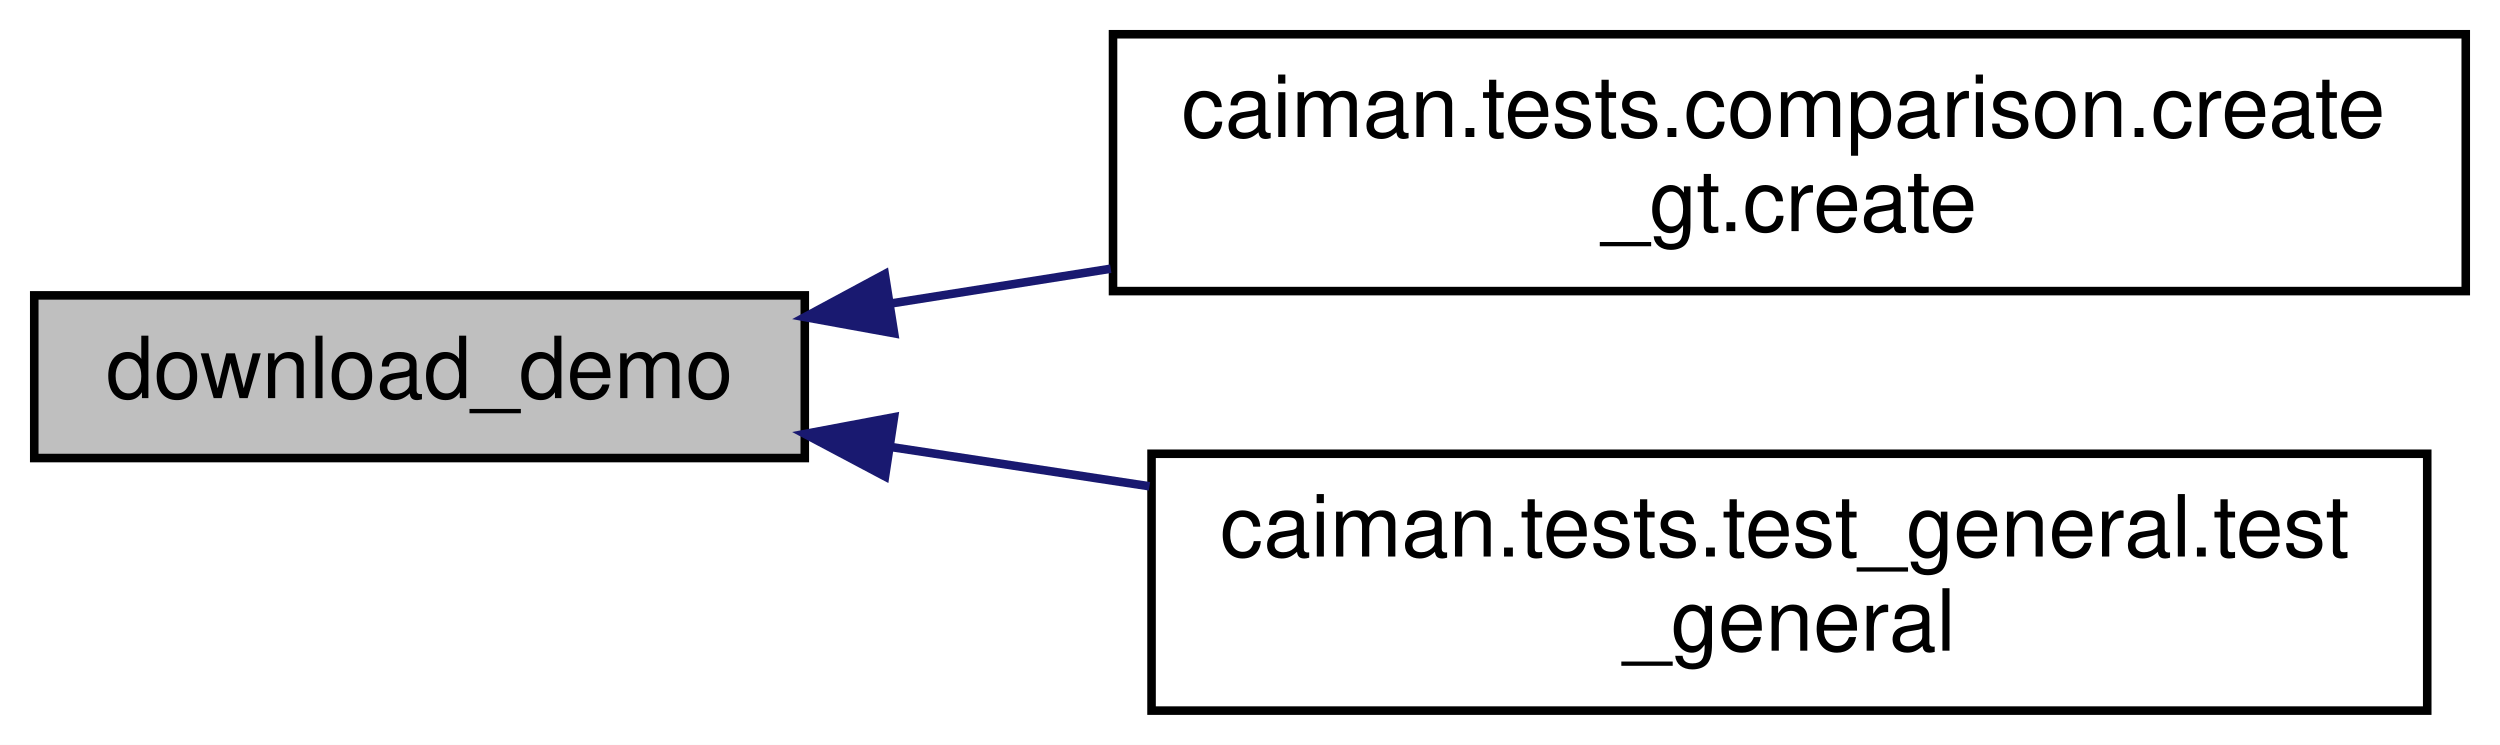
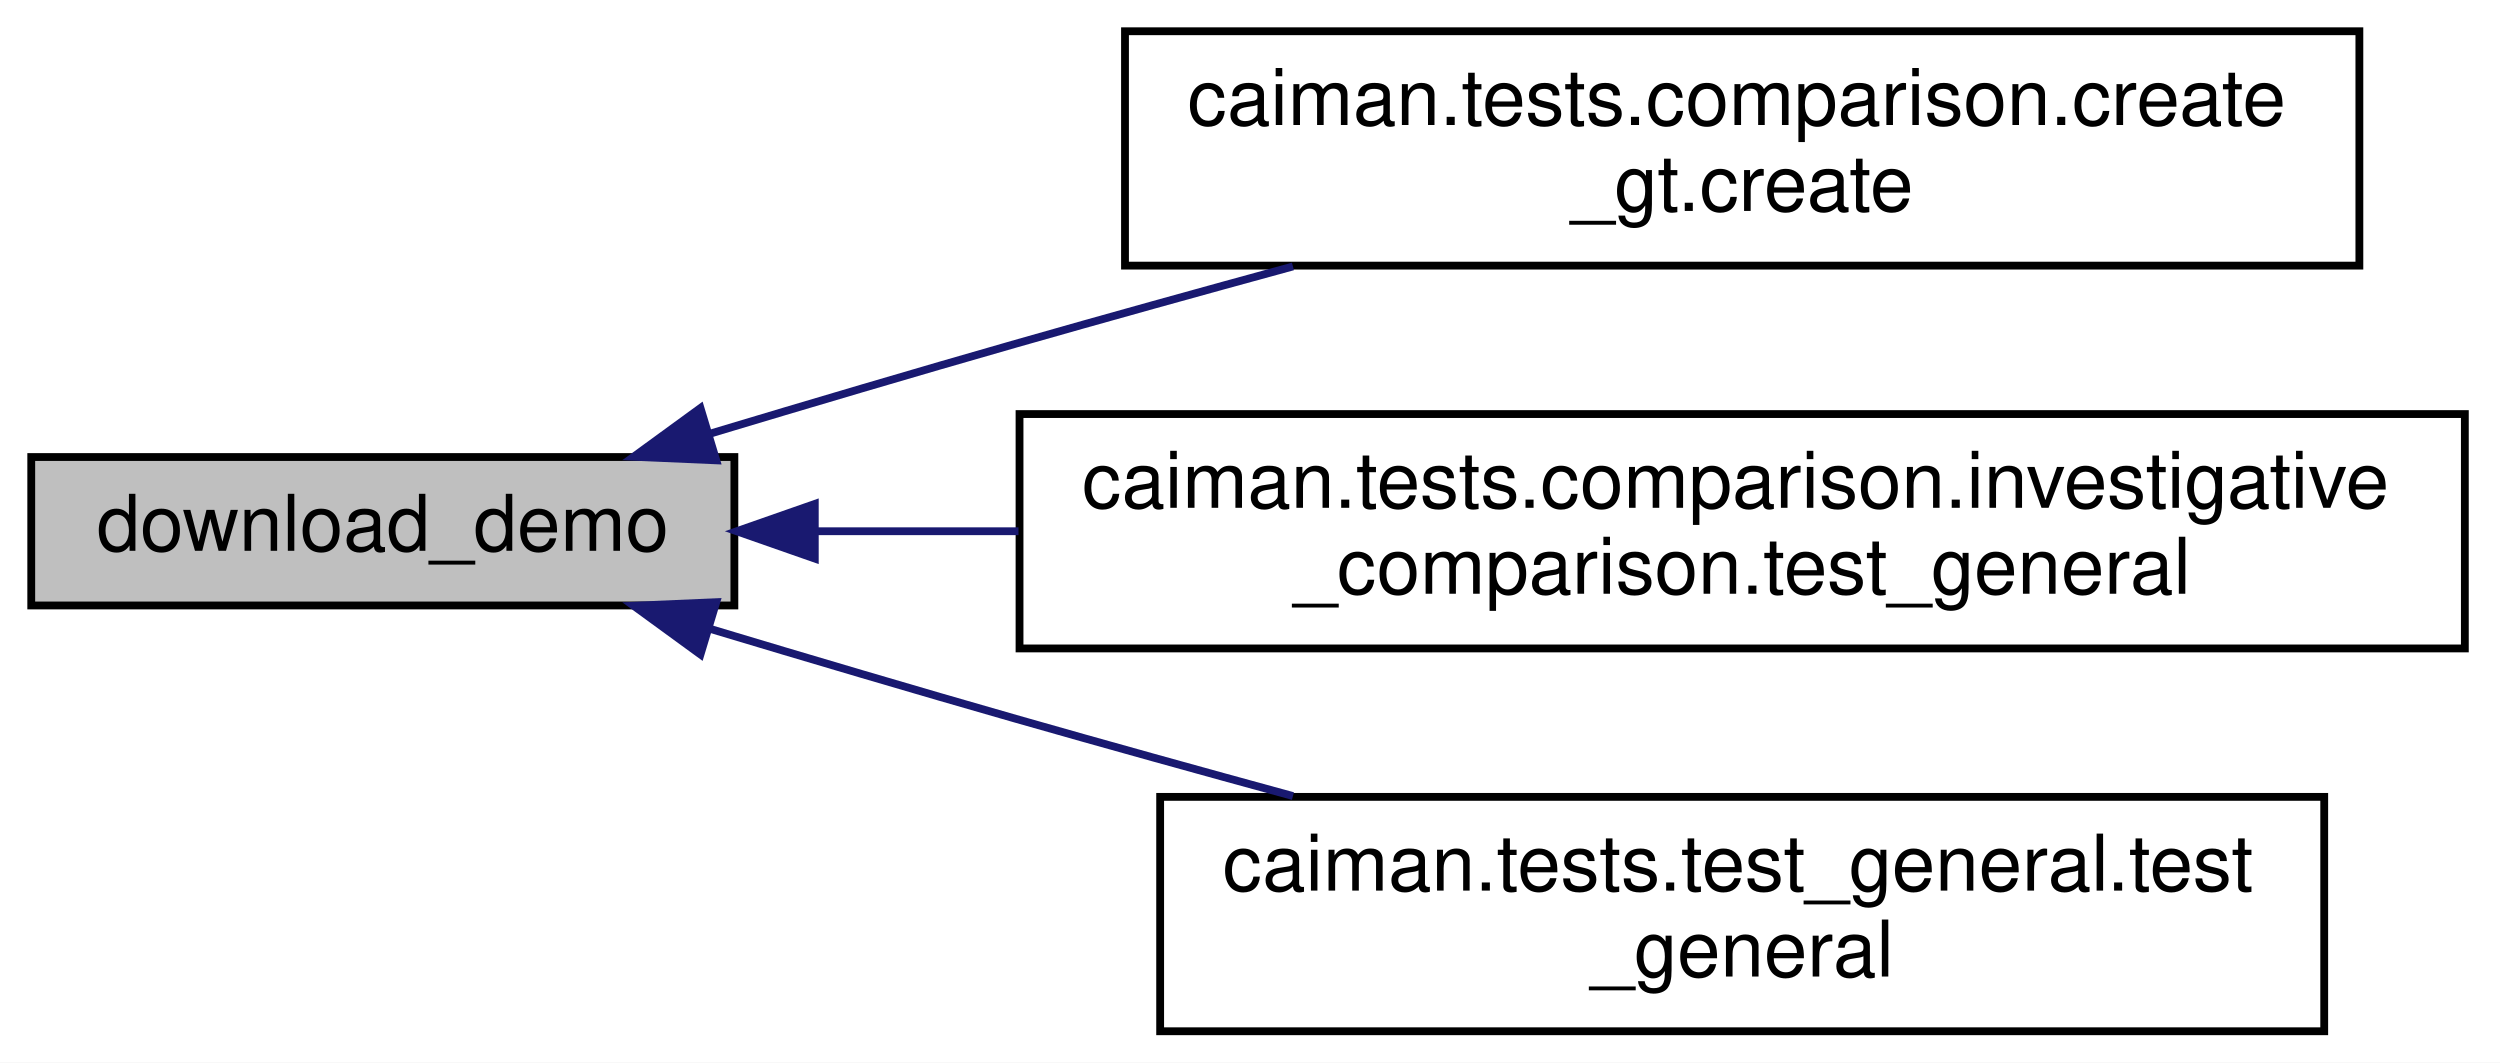
- <svg xmlns="http://www.w3.org/2000/svg" xmlns:xlink="http://www.w3.org/1999/xlink" width="292pt" height="87pt" viewBox="0.00 0.00 292.00 87.00">
-   <g id="graph0" class="graph" transform="scale(1 1) rotate(0) translate(4 83)">
-     <polygon fill="white" stroke="none" points="-4,4 -4,-83 288,-83 288,4 -4,4" />
+ <svg xmlns="http://www.w3.org/2000/svg" xmlns:xlink="http://www.w3.org/1999/xlink" width="320pt" height="136pt" viewBox="0.00 0.00 320.00 136.00">
+   <g id="graph0" class="graph" transform="scale(1 1) rotate(0) translate(4 132)">
+     <polygon fill="white" stroke="none" points="-4,4 -4,-132 316,-132 316,4 -4,4" />
    <g id="node1" class="node">
-       <polygon fill="#bfbfbf" stroke="black" points="0,-29.5 0,-48.5 90,-48.5 90,-29.5 0,-29.5" />
-       <text text-anchor="middle" x="45" y="-36.5" font-family="Helvetica,sans-Serif" font-size="10.00">download_demo</text>
+       <polygon fill="#bfbfbf" stroke="black" points="0,-54.5 0,-73.5 90,-73.5 90,-54.5 0,-54.5" />
+       <text text-anchor="middle" x="45" y="-61.5" font-family="Helvetica,sans-Serif" font-size="10.00">download_demo</text>
    </g>
    <g id="node2" class="node">
      <g id="a_node2">
        <a xlink:href="namespacecaiman_1_1tests_1_1comparison_1_1create__gt.html#a6d8adb7810bd5f7de466b0a661a69743" target="_top" xlink:title="the function that will create a groundtruth ">
-           <polygon fill="white" stroke="black" points="126,-49 126,-79 284,-79 284,-49 126,-49" />
-           <text text-anchor="start" x="134" y="-67" font-family="Helvetica,sans-Serif" font-size="10.00">caiman.tests.comparison.create</text>
-           <text text-anchor="middle" x="205" y="-56" font-family="Helvetica,sans-Serif" font-size="10.00">_gt.create</text>
+           <polygon fill="white" stroke="black" points="140,-98 140,-128 298,-128 298,-98 140,-98" />
+           <text text-anchor="start" x="148" y="-116" font-family="Helvetica,sans-Serif" font-size="10.00">caiman.tests.comparison.create</text>
+           <text text-anchor="middle" x="219" y="-105" font-family="Helvetica,sans-Serif" font-size="10.00">_gt.create</text>
        </a>
      </g>
    </g>
    <g id="edge1" class="edge">
-       <path fill="none" stroke="midnightblue" d="M99.935,-47.534C108.262,-48.852 117.004,-50.235 125.734,-51.616" />
-       <polygon fill="midnightblue" stroke="midnightblue" points="100.436,-44.07 90.012,-45.964 99.342,-50.984 100.436,-44.07" />
+       <path fill="none" stroke="midnightblue" d="M86.83,-76.473C99.376,-80.245 113.239,-84.353 126,-88 137.458,-91.275 149.749,-94.685 161.496,-97.896" />
+       <polygon fill="midnightblue" stroke="midnightblue" points="87.683,-73.075 77.098,-73.535 85.66,-79.776 87.683,-73.075" />
    </g>
    <g id="node3" class="node">
      <g id="a_node3">
-         <a xlink:href="namespacecaiman_1_1tests_1_1test__general.html#a2b1bcf9a89fad08ce0c74c1ffceeeb0c" target="_top" xlink:title="the function that will do the test ">
-           <polygon fill="white" stroke="black" points="130.5,-0 130.5,-30 279.5,-30 279.5,-0 130.5,-0" />
-           <text text-anchor="start" x="138.5" y="-18" font-family="Helvetica,sans-Serif" font-size="10.00">caiman.tests.test_general.test</text>
-           <text text-anchor="middle" x="205" y="-7" font-family="Helvetica,sans-Serif" font-size="10.00">_general</text>
+         <a xlink:href="namespacecaiman_1_1tests_1_1comparison_1_1investigative__comparison.html#a50b1b2517f6b995f96014e15fa877ba7" target="_top" xlink:title="the function that will do the test ">
+           <polygon fill="white" stroke="black" points="126.5,-49 126.5,-79 311.5,-79 311.5,-49 126.5,-49" />
+           <text text-anchor="start" x="134.5" y="-67" font-family="Helvetica,sans-Serif" font-size="10.00">caiman.tests.comparison.investigative</text>
+           <text text-anchor="middle" x="219" y="-56" font-family="Helvetica,sans-Serif" font-size="10.00">_comparison.test_general</text>
        </a>
      </g>
    </g>
    <g id="edge2" class="edge">
-       <path fill="none" stroke="midnightblue" d="M99.951,-30.805C109.714,-29.322 120.046,-27.753 130.26,-26.201" />
-       <polygon fill="midnightblue" stroke="midnightblue" points="99.373,-27.352 90.012,-32.315 100.424,-34.273 99.373,-27.352" />
+       <path fill="none" stroke="midnightblue" d="M100.521,-64C108.808,-64 117.547,-64 126.366,-64" />
+       <polygon fill="midnightblue" stroke="midnightblue" points="100.294,-60.5 90.294,-64 100.294,-67.5 100.294,-60.5" />
+     </g>
+     <g id="node4" class="node">
+       <g id="a_node4">
+         <a xlink:href="namespacecaiman_1_1tests_1_1test__general.html#a2b1bcf9a89fad08ce0c74c1ffceeeb0c" target="_top" xlink:title="the function that will do the test ">
+           <polygon fill="white" stroke="black" points="144.5,-0 144.5,-30 293.5,-30 293.5,-0 144.5,-0" />
+           <text text-anchor="start" x="152.5" y="-18" font-family="Helvetica,sans-Serif" font-size="10.00">caiman.tests.test_general.test</text>
+           <text text-anchor="middle" x="219" y="-7" font-family="Helvetica,sans-Serif" font-size="10.00">_general</text>
+         </a>
+       </g>
+     </g>
+     <g id="edge3" class="edge">
+       <path fill="none" stroke="midnightblue" d="M86.83,-51.527C99.376,-47.755 113.239,-43.647 126,-40 137.458,-36.725 149.749,-33.315 161.496,-30.104" />
+       <polygon fill="midnightblue" stroke="midnightblue" points="85.66,-48.224 77.098,-54.465 87.683,-54.925 85.66,-48.224" />
    </g>
  </g>
</svg>
